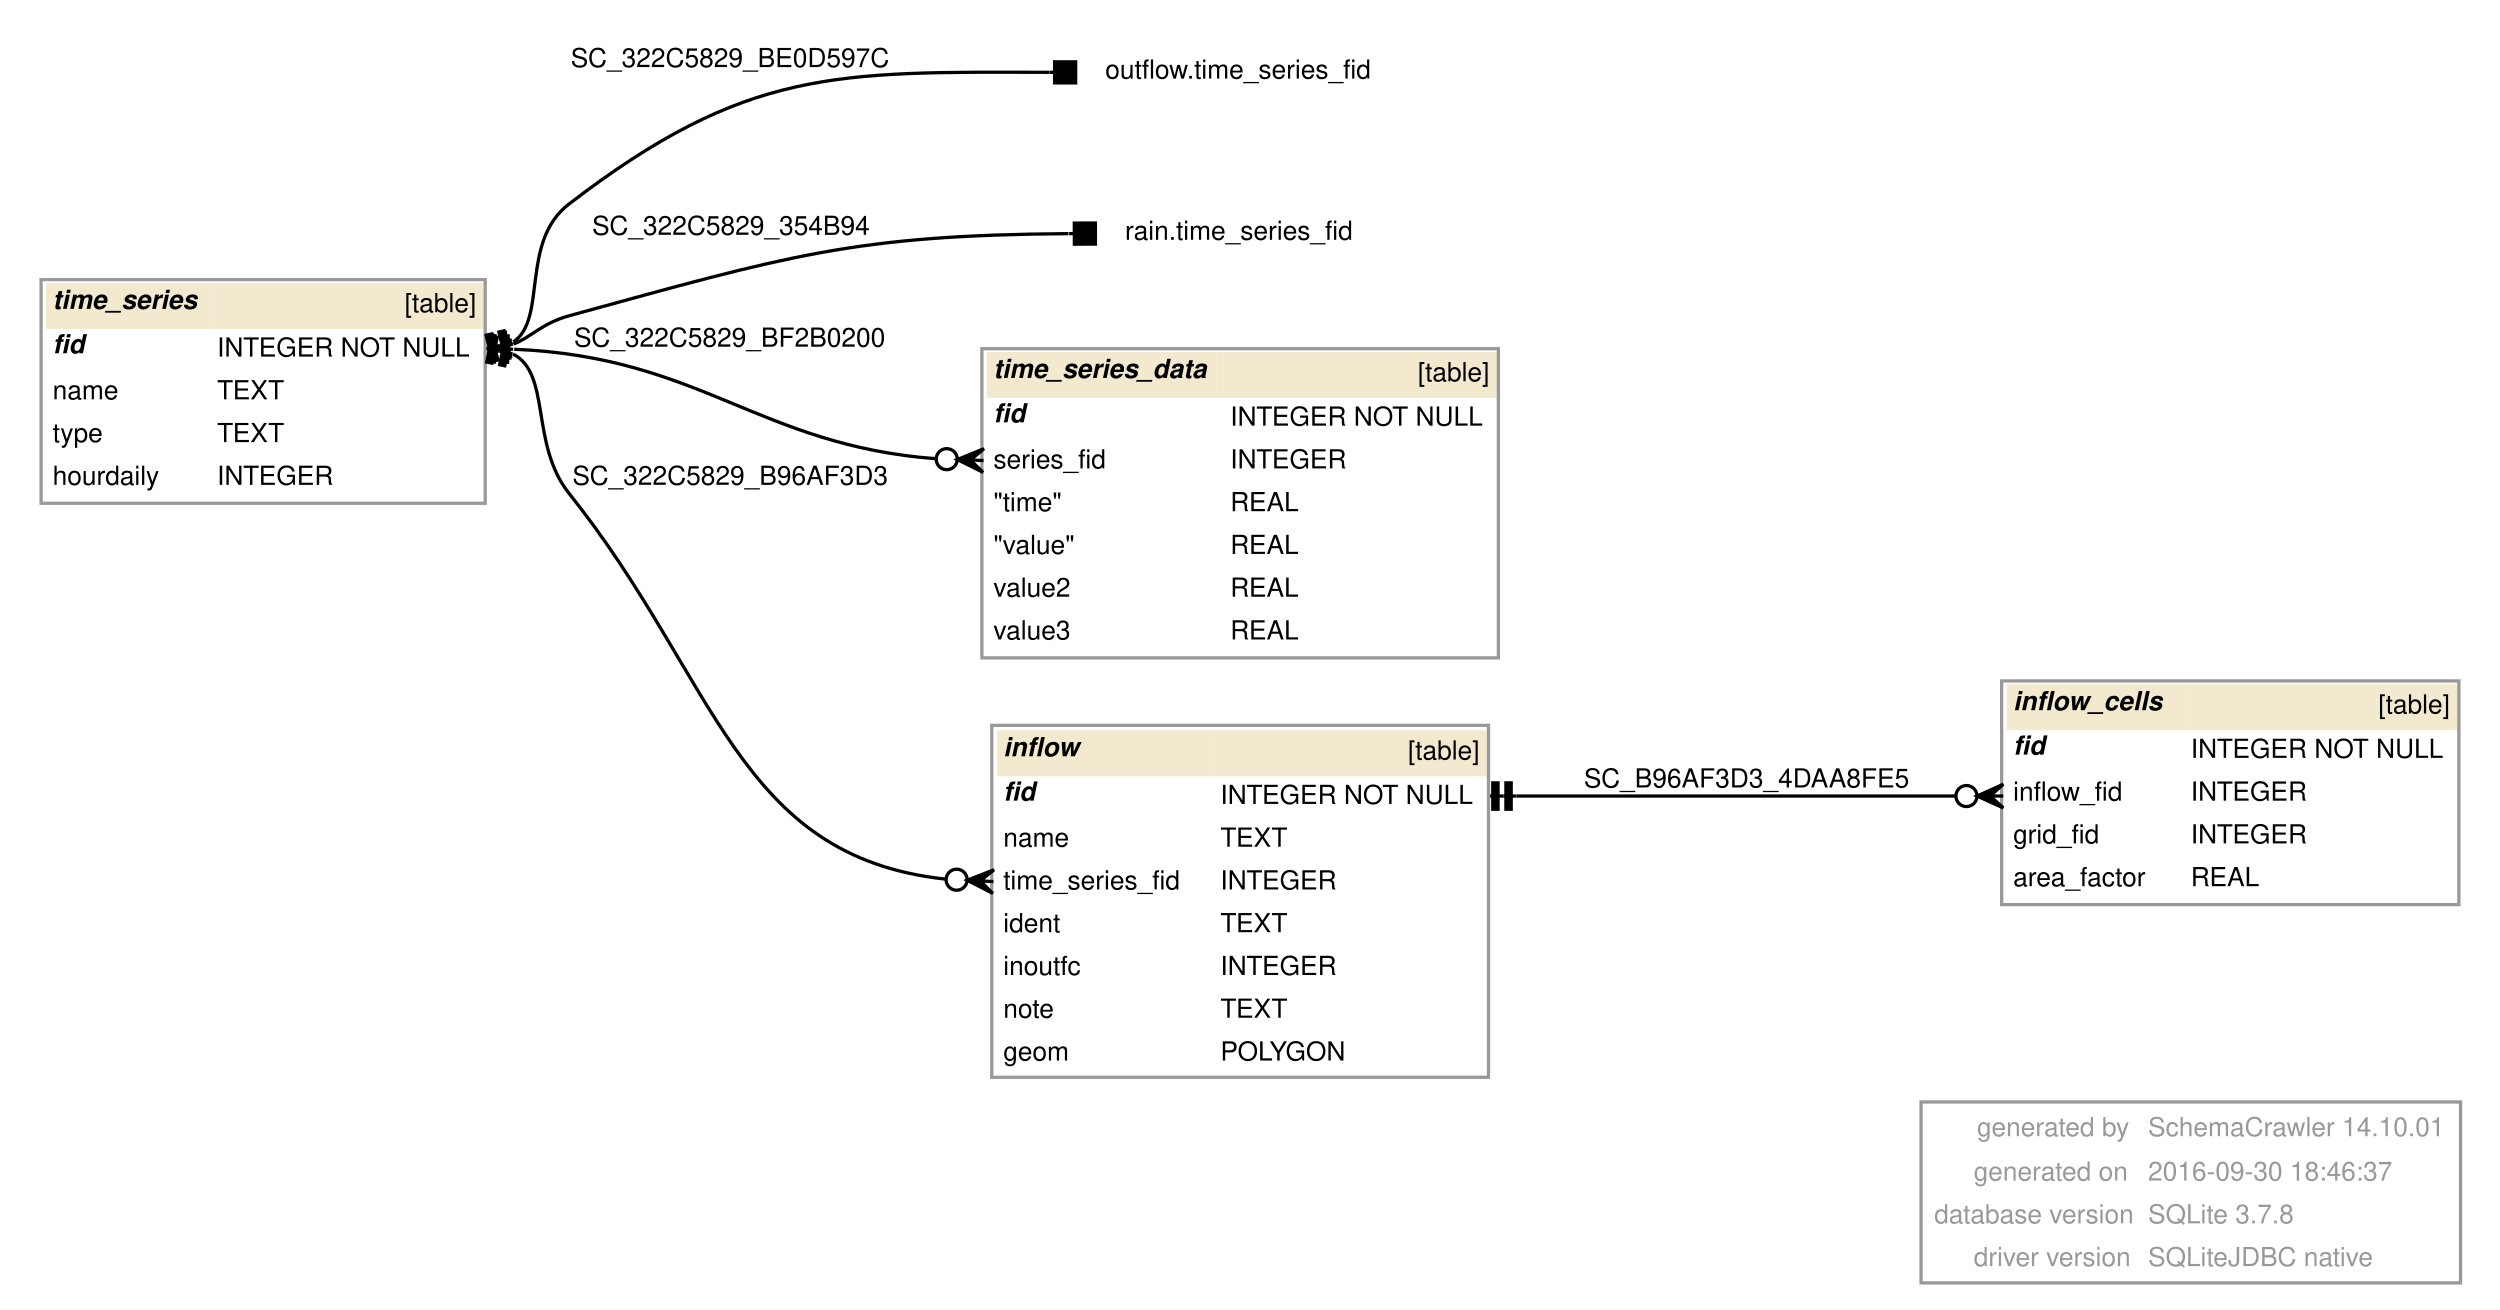
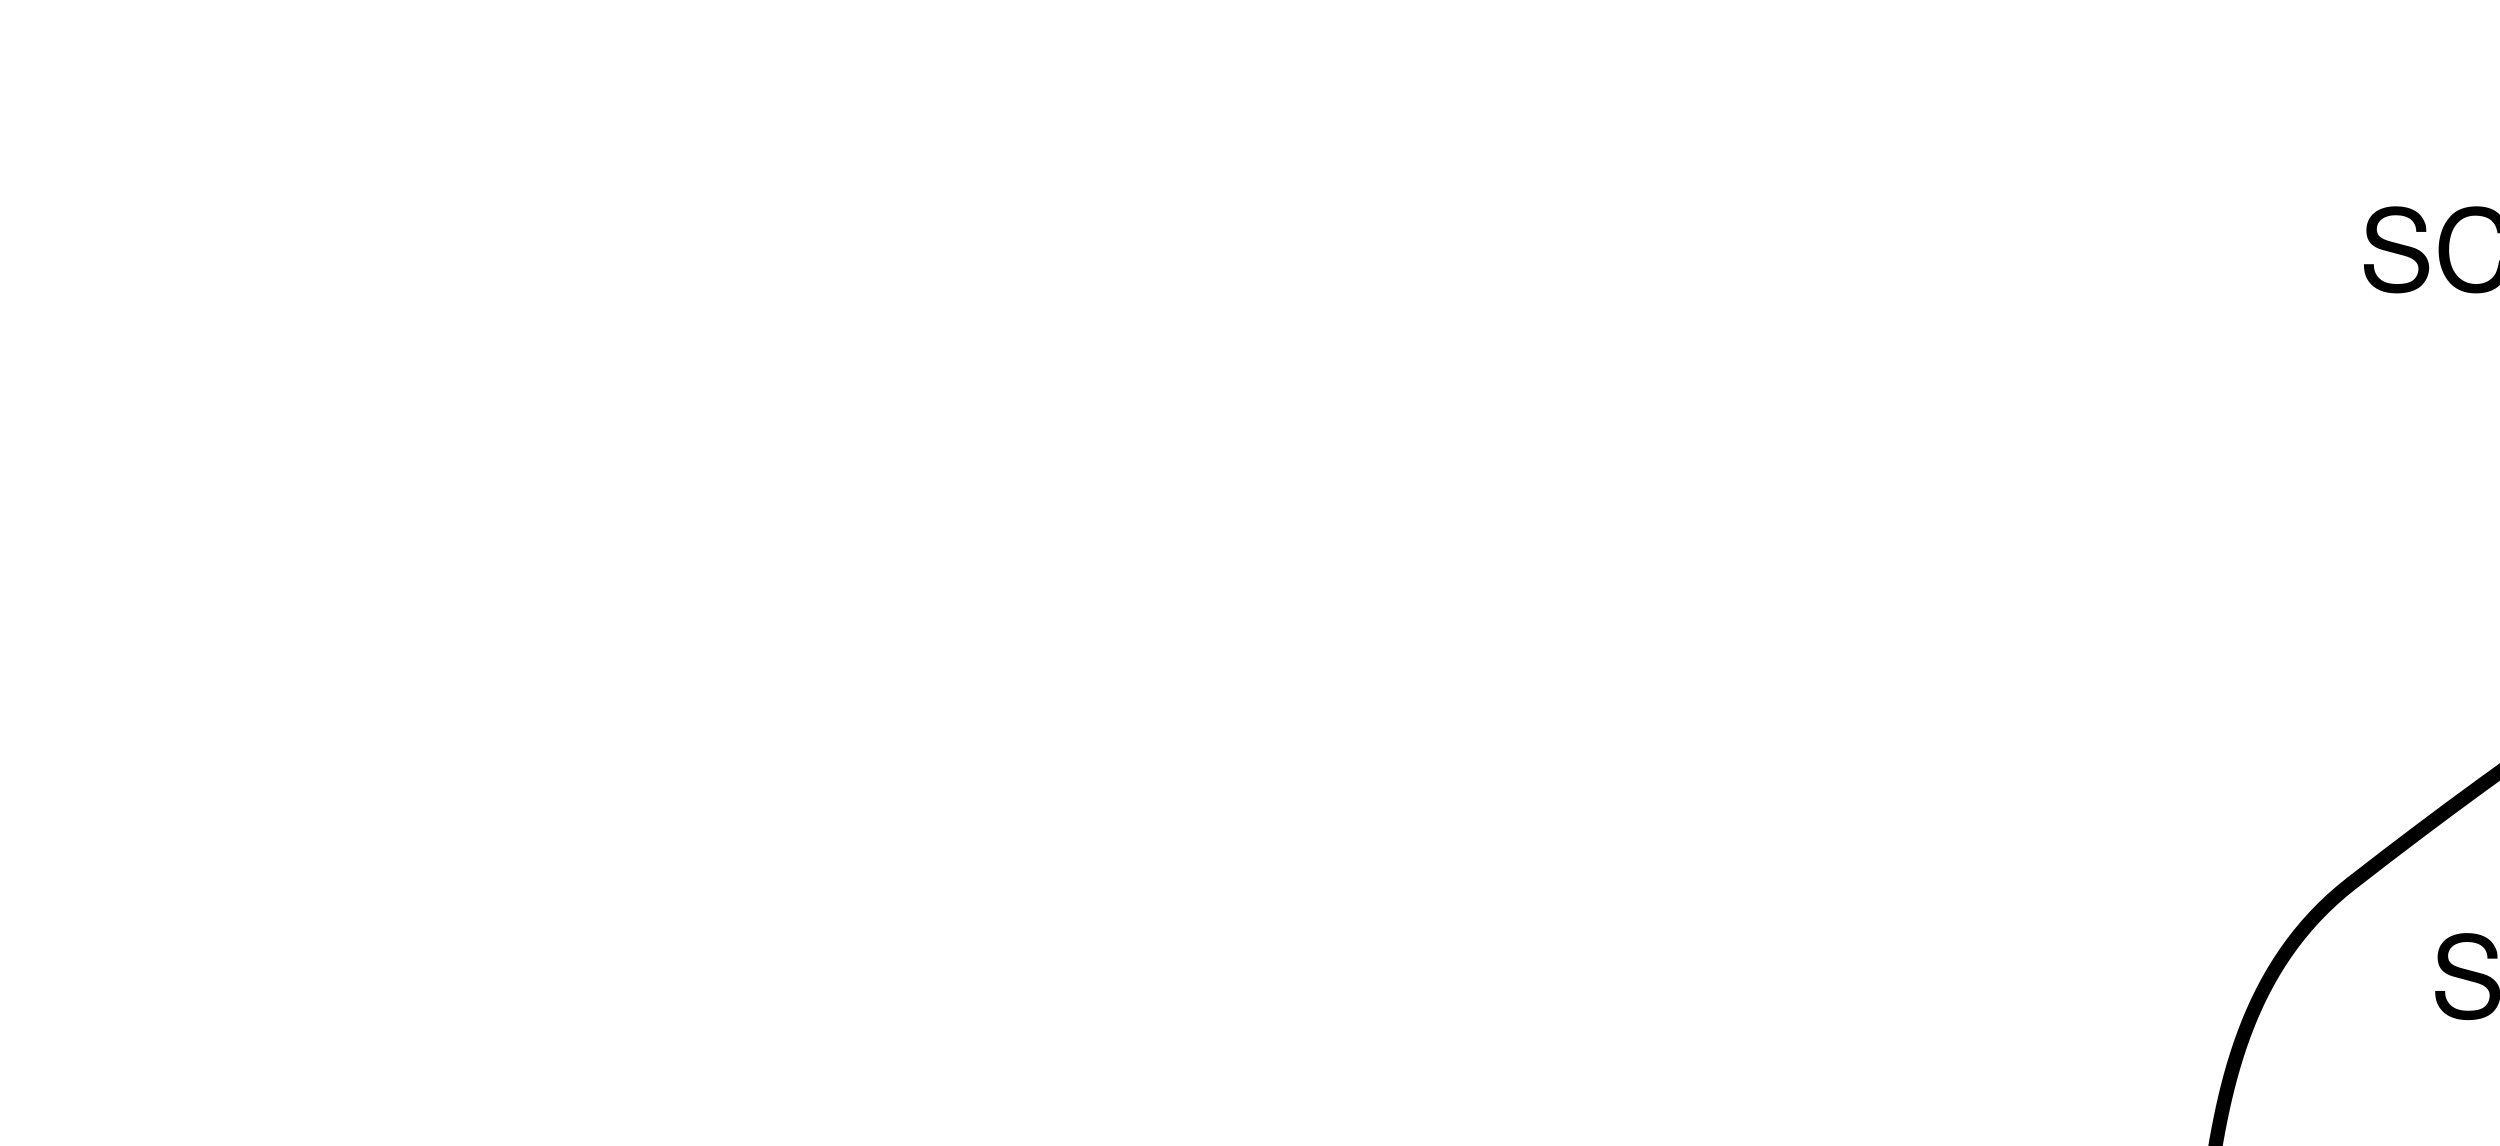
- <svg xmlns="http://www.w3.org/2000/svg" width="760pt" height="398pt" viewBox="0.00 0.00 760.00 398.00">
-   <g id="graph0" class="graph" transform="scale(1 1) rotate(0) translate(4 394)">
-     <polygon fill="white" stroke="none" points="-4,4 -4,-394 756,-394 756,4 -4,4" />
-     <text text-anchor="start" x="597" y="-48.6" font-family="Helvetica,sans-Serif" font-size="8.00" fill="#999999">generated by</text>
-     <text text-anchor="start" x="649" y="-48.6" font-family="Helvetica,sans-Serif" font-size="8.00" fill="#999999">SchemaCrawler 14.10.01</text>
-     <text text-anchor="start" x="596" y="-35.1" font-family="Helvetica,sans-Serif" font-size="8.00" fill="#999999">generated on</text>
-     <text text-anchor="start" x="649" y="-35.1" font-family="Helvetica,sans-Serif" font-size="8.00" fill="#999999">2016-09-30 18:46:37</text>
-     <text text-anchor="start" x="584" y="-22.1" font-family="Helvetica,sans-Serif" font-size="8.00" fill="#999999">database version</text>
-     <text text-anchor="start" x="649" y="-22.1" font-family="Helvetica,sans-Serif" font-size="8.00" fill="#999999">SQLite 3.7.8</text>
-     <text text-anchor="start" x="596" y="-9.1" font-family="Helvetica,sans-Serif" font-size="8.00" fill="#999999">driver version</text>
-     <text text-anchor="start" x="649" y="-9.1" font-family="Helvetica,sans-Serif" font-size="8.00" fill="#999999">SQLiteJDBC native</text>
-     <polygon fill="none" stroke="#999999" points="580,-4 580,-59 744,-59 744,-4 580,-4" />
+ <svg xmlns="http://www.w3.org/2000/svg" width="3046pt" height="1396pt" viewBox="0.00 0.00 731.00 335.00">
+   <g id="graph0" class="graph" transform="scale(4.16667 4.16667) rotate(0) translate(4 331)">
+     <polygon fill="white" stroke="none" points="-4,4 -4,-331 727,-331 727,4 -4,4" />
    <g id="node1" class="node">
-       <polygon fill="white" stroke="none" points="297.5,-66.5 297.5,-173.5 448.5,-173.5 448.5,-66.5 297.5,-66.5" />
-       <polygon fill="#f2e9ce" stroke="none" points="299,-158 299,-172 365,-172 365,-158 299,-158" />
-       <text text-anchor="start" x="301" y="-164.1" font-family="Helvetica,sans-Serif" font-weight="bold" font-style="italic" font-size="8.00">inflow</text>
-       <polygon fill="#f2e9ce" stroke="none" points="365,-158 365,-172 448,-172 448,-158 365,-158" />
-       <text text-anchor="start" x="424" y="-163.1" font-family="Helvetica,sans-Serif" font-size="8.00">[table]</text>
-       <text text-anchor="start" x="301" y="-150.6" font-family="Helvetica,sans-Serif" font-weight="bold" font-style="italic" font-size="8.00">fid</text>
-       <text text-anchor="start" x="360" y="-149.6" font-family="Helvetica,sans-Serif" font-size="8.00"> </text>
-       <text text-anchor="start" x="367" y="-149.6" font-family="Helvetica,sans-Serif" font-size="8.00">INTEGER NOT NULL</text>
-       <text text-anchor="start" x="301" y="-136.6" font-family="Helvetica,sans-Serif" font-size="8.00">name</text>
-       <text text-anchor="start" x="360" y="-136.6" font-family="Helvetica,sans-Serif" font-size="8.00"> </text>
-       <text text-anchor="start" x="367" y="-136.6" font-family="Helvetica,sans-Serif" font-size="8.00">TEXT</text>
-       <text text-anchor="start" x="301" y="-123.6" font-family="Helvetica,sans-Serif" font-size="8.00">time_series_fid</text>
-       <text text-anchor="start" x="360" y="-123.6" font-family="Helvetica,sans-Serif" font-size="8.00"> </text>
-       <text text-anchor="start" x="367" y="-123.6" font-family="Helvetica,sans-Serif" font-size="8.00">INTEGER</text>
-       <text text-anchor="start" x="301" y="-110.6" font-family="Helvetica,sans-Serif" font-size="8.00">ident</text>
-       <text text-anchor="start" x="360" y="-110.6" font-family="Helvetica,sans-Serif" font-size="8.00"> </text>
-       <text text-anchor="start" x="367" y="-110.6" font-family="Helvetica,sans-Serif" font-size="8.00">TEXT</text>
-       <text text-anchor="start" x="301" y="-97.6" font-family="Helvetica,sans-Serif" font-size="8.00">inoutfc</text>
-       <text text-anchor="start" x="360" y="-97.6" font-family="Helvetica,sans-Serif" font-size="8.00"> </text>
-       <text text-anchor="start" x="367" y="-97.6" font-family="Helvetica,sans-Serif" font-size="8.00">INTEGER</text>
-       <text text-anchor="start" x="301" y="-84.6" font-family="Helvetica,sans-Serif" font-size="8.00">note</text>
-       <text text-anchor="start" x="360" y="-84.6" font-family="Helvetica,sans-Serif" font-size="8.00"> </text>
-       <text text-anchor="start" x="367" y="-84.6" font-family="Helvetica,sans-Serif" font-size="8.00">TEXT</text>
-       <text text-anchor="start" x="301" y="-71.6" font-family="Helvetica,sans-Serif" font-size="8.00">geom</text>
-       <text text-anchor="start" x="360" y="-71.6" font-family="Helvetica,sans-Serif" font-size="8.00"> </text>
-       <text text-anchor="start" x="367" y="-71.6" font-family="Helvetica,sans-Serif" font-size="8.00">POLYGON</text>
-       <polygon fill="none" stroke="#999999" points="297.5,-66.5 297.5,-173.5 448.5,-173.5 448.5,-66.5 297.5,-66.5" />
+       <polygon fill="white" stroke="none" points="286,-4 286,-110 430,-110 430,-4 286,-4" />
+       <polygon fill="#f2e9ce" stroke="none" points="287,-96 287,-109 353,-109 353,-96 287,-96" />
+       <text text-anchor="start" x="289" y="-101.6" font-family="Helvetica,sans-Serif" font-weight="bold" font-style="italic" font-size="8.00">inflow</text>
+       <polygon fill="#f2e9ce" stroke="none" points="353,-96 353,-109 429,-109 429,-96 353,-96" />
+       <text text-anchor="start" x="405" y="-100.6" font-family="Helvetica,sans-Serif" font-size="8.00">[table]</text>
+       <text text-anchor="start" x="289" y="-88.6" font-family="Helvetica,sans-Serif" font-weight="bold" font-style="italic" font-size="8.00">fid</text>
+       <text text-anchor="start" x="348" y="-87.6" font-family="Helvetica,sans-Serif" font-size="8.00"> </text>
+       <text text-anchor="start" x="355" y="-87.6" font-family="Helvetica,sans-Serif" font-size="8.00">INTEGER NOT NULL</text>
+       <text text-anchor="start" x="289" y="-74.6" font-family="Helvetica,sans-Serif" font-size="8.00">name</text>
+       <text text-anchor="start" x="348" y="-74.6" font-family="Helvetica,sans-Serif" font-size="8.00"> </text>
+       <text text-anchor="start" x="355" y="-74.6" font-family="Helvetica,sans-Serif" font-size="8.00">TEXT</text>
+       <text text-anchor="start" x="289" y="-61.6" font-family="Helvetica,sans-Serif" font-size="8.00">time_series_fid</text>
+       <text text-anchor="start" x="348" y="-61.6" font-family="Helvetica,sans-Serif" font-size="8.00"> </text>
+       <text text-anchor="start" x="355" y="-61.6" font-family="Helvetica,sans-Serif" font-size="8.00">INTEGER</text>
+       <text text-anchor="start" x="289" y="-48.6" font-family="Helvetica,sans-Serif" font-size="8.00">ident</text>
+       <text text-anchor="start" x="348" y="-48.6" font-family="Helvetica,sans-Serif" font-size="8.00"> </text>
+       <text text-anchor="start" x="355" y="-48.6" font-family="Helvetica,sans-Serif" font-size="8.00">TEXT</text>
+       <text text-anchor="start" x="289" y="-35.6" font-family="Helvetica,sans-Serif" font-size="8.00">inoutfc</text>
+       <text text-anchor="start" x="348" y="-35.6" font-family="Helvetica,sans-Serif" font-size="8.00"> </text>
+       <text text-anchor="start" x="355" y="-35.6" font-family="Helvetica,sans-Serif" font-size="8.00">INTEGER</text>
+       <text text-anchor="start" x="289" y="-22.6" font-family="Helvetica,sans-Serif" font-size="8.00">note</text>
+       <text text-anchor="start" x="348" y="-22.6" font-family="Helvetica,sans-Serif" font-size="8.00"> </text>
+       <text text-anchor="start" x="355" y="-22.6" font-family="Helvetica,sans-Serif" font-size="8.00">TEXT</text>
+       <text text-anchor="start" x="289" y="-9.6" font-family="Helvetica,sans-Serif" font-size="8.00">geom</text>
+       <text text-anchor="start" x="348" y="-9.6" font-family="Helvetica,sans-Serif" font-size="8.00"> </text>
+       <text text-anchor="start" x="355" y="-9.6" font-family="Helvetica,sans-Serif" font-size="8.00">POLYGON</text>
+       <polygon fill="none" stroke="#999999" points="286,-4 286,-110 430,-110 430,-4 286,-4" />
    </g>
    <g id="node3" class="node">
-       <polygon fill="white" stroke="none" points="8.5,-241 8.5,-309 143.5,-309 143.5,-241 8.5,-241" />
-       <polygon fill="#f2e9ce" stroke="none" points="10,-294 10,-308 60,-308 60,-294 10,-294" />
-       <text text-anchor="start" x="12" y="-300.1" font-family="Helvetica,sans-Serif" font-weight="bold" font-style="italic" font-size="8.00">time_series</text>
-       <polygon fill="#f2e9ce" stroke="none" points="60,-294 60,-308 143,-308 143,-294 60,-294" />
-       <text text-anchor="start" x="119" y="-299.1" font-family="Helvetica,sans-Serif" font-size="8.00">[table]</text>
-       <text text-anchor="start" x="12" y="-286.6" font-family="Helvetica,sans-Serif" font-weight="bold" font-style="italic" font-size="8.00">fid</text>
-       <text text-anchor="start" x="52" y="-285.6" font-family="Helvetica,sans-Serif" font-size="8.00"> </text>
-       <text text-anchor="start" x="62" y="-285.6" font-family="Helvetica,sans-Serif" font-size="8.00">INTEGER NOT NULL</text>
-       <text text-anchor="start" x="12" y="-272.6" font-family="Helvetica,sans-Serif" font-size="8.00">name</text>
-       <text text-anchor="start" x="52" y="-272.6" font-family="Helvetica,sans-Serif" font-size="8.00"> </text>
-       <text text-anchor="start" x="62" y="-272.6" font-family="Helvetica,sans-Serif" font-size="8.00">TEXT</text>
-       <text text-anchor="start" x="12" y="-259.6" font-family="Helvetica,sans-Serif" font-size="8.00">type</text>
-       <text text-anchor="start" x="52" y="-259.6" font-family="Helvetica,sans-Serif" font-size="8.00"> </text>
-       <text text-anchor="start" x="62" y="-259.6" font-family="Helvetica,sans-Serif" font-size="8.00">TEXT</text>
-       <text text-anchor="start" x="12" y="-246.6" font-family="Helvetica,sans-Serif" font-size="8.00">hourdaily</text>
-       <text text-anchor="start" x="52" y="-246.6" font-family="Helvetica,sans-Serif" font-size="8.00"> </text>
-       <text text-anchor="start" x="62" y="-246.6" font-family="Helvetica,sans-Serif" font-size="8.00">INTEGER</text>
-       <polygon fill="none" stroke="#999999" points="8.5,-241 8.5,-309 143.5,-309 143.5,-241 8.5,-241" />
+       <polygon fill="white" stroke="none" points="8,-178.5 8,-245.5 136,-245.5 136,-178.5 8,-178.5" />
+       <polygon fill="#f2e9ce" stroke="none" points="9,-231 9,-244 59,-244 59,-231 9,-231" />
+       <text text-anchor="start" x="11" y="-236.6" font-family="Helvetica,sans-Serif" font-weight="bold" font-style="italic" font-size="8.00">time_series</text>
+       <polygon fill="#f2e9ce" stroke="none" points="59,-231 59,-244 135,-244 135,-231 59,-231" />
+       <text text-anchor="start" x="111" y="-235.6" font-family="Helvetica,sans-Serif" font-size="8.00">[table]</text>
+       <text text-anchor="start" x="11" y="-223.6" font-family="Helvetica,sans-Serif" font-weight="bold" font-style="italic" font-size="8.00">fid</text>
+       <text text-anchor="start" x="51" y="-222.6" font-family="Helvetica,sans-Serif" font-size="8.00"> </text>
+       <text text-anchor="start" x="61" y="-222.6" font-family="Helvetica,sans-Serif" font-size="8.00">INTEGER NOT NULL</text>
+       <text text-anchor="start" x="11" y="-209.6" font-family="Helvetica,sans-Serif" font-size="8.00">name</text>
+       <text text-anchor="start" x="51" y="-209.6" font-family="Helvetica,sans-Serif" font-size="8.00"> </text>
+       <text text-anchor="start" x="61" y="-209.6" font-family="Helvetica,sans-Serif" font-size="8.00">TEXT</text>
+       <text text-anchor="start" x="11" y="-196.6" font-family="Helvetica,sans-Serif" font-size="8.00">type</text>
+       <text text-anchor="start" x="51" y="-196.6" font-family="Helvetica,sans-Serif" font-size="8.00"> </text>
+       <text text-anchor="start" x="61" y="-196.6" font-family="Helvetica,sans-Serif" font-size="8.00">TEXT</text>
+       <text text-anchor="start" x="11" y="-183.6" font-family="Helvetica,sans-Serif" font-size="8.00">hourdaily</text>
+       <text text-anchor="start" x="51" y="-183.6" font-family="Helvetica,sans-Serif" font-size="8.00"> </text>
+       <text text-anchor="start" x="61" y="-183.6" font-family="Helvetica,sans-Serif" font-size="8.00">INTEGER</text>
+       <polygon fill="none" stroke="#999999" points="8,-178.5 8,-245.5 136,-245.5 136,-178.5 8,-178.5" />
    </g>
    <g id="edge2" class="edge">
-       <path fill="none" stroke="black" d="M283.475,-126.742C219.719,-133.62 214.235,-187.289 169,-244 157.057,-258.973 163.635,-280.352 151.963,-286.369" />
-       <polygon fill="black" stroke="black" points="290.01,-126.408 298.184,-129.595 294.005,-126.204 298,-126 298,-126 298,-126 294.005,-126.204 297.816,-122.405 290.01,-126.408 290.01,-126.408" />
-       <ellipse fill="none" stroke="black" cx="286.815" cy="-126.571" rx="3.2" ry="3.2" />
-       <polygon fill="black" stroke="black" points="145.586,-291.758 143.981,-283.921 145.549,-283.6 147.154,-291.437 145.586,-291.758" />
-       <polyline fill="none" stroke="black" points="144,-288 147.919,-287.197 " />
-       <polygon fill="black" stroke="black" points="149.505,-290.955 147.9,-283.118 149.467,-282.797 151.072,-290.634 149.505,-290.955" />
-       <polyline fill="none" stroke="black" points="147.919,-287.197 151.837,-286.395 " />
-       <text text-anchor="start" x="170" y="-246.6" font-family="Helvetica,sans-Serif" font-size="8.00">SC_322C5829_B96AF3D3</text>
+       <path fill="none" stroke="black" d="M271.447,-64.773C209.667,-71.72 204.566,-124.431 161,-180 148.979,-195.333 155.893,-217.184 144.083,-223.333" />
+       <polygon fill="black" stroke="black" points="278.011,-64.424 286.191,-67.595 282.006,-64.212 286,-64 286,-64 286,-64 282.006,-64.212 285.809,-60.405 278.011,-64.424 278.011,-64.424" />
+       <ellipse fill="none" stroke="black" cx="274.816" cy="-64.594" rx="3.2" ry="3.2" />
+       <polygon fill="black" stroke="black" points="137.591,-228.756 135.976,-220.921 137.543,-220.598 139.158,-228.433 137.591,-228.756" />
+       <polyline fill="none" stroke="black" points="136,-225 139.918,-224.192 " />
+       <polygon fill="black" stroke="black" points="141.509,-227.948 139.893,-220.113 141.46,-219.79 143.076,-227.625 141.509,-227.948" />
+       <polyline fill="none" stroke="black" points="139.918,-224.192 143.835,-223.384 " />
+       <text text-anchor="start" x="161" y="-182.6" font-family="Helvetica,sans-Serif" font-size="8.00">SC_322C5829_B96AF3D3</text>
    </g>
    <g id="node2" class="node">
-       <polygon fill="white" stroke="none" points="604.5,-119 604.5,-187 743.5,-187 743.5,-119 604.5,-119" />
-       <polygon fill="#f2e9ce" stroke="none" points="606,-172 606,-186 660,-186 660,-172 606,-172" />
-       <text text-anchor="start" x="608" y="-178.1" font-family="Helvetica,sans-Serif" font-weight="bold" font-style="italic" font-size="8.00">inflow_cells</text>
-       <polygon fill="#f2e9ce" stroke="none" points="660,-172 660,-186 743,-186 743,-172 660,-172" />
-       <text text-anchor="start" x="719" y="-177.1" font-family="Helvetica,sans-Serif" font-size="8.00">[table]</text>
-       <text text-anchor="start" x="608" y="-164.6" font-family="Helvetica,sans-Serif" font-weight="bold" font-style="italic" font-size="8.00">fid</text>
-       <text text-anchor="start" x="655" y="-163.6" font-family="Helvetica,sans-Serif" font-size="8.00"> </text>
-       <text text-anchor="start" x="662" y="-163.6" font-family="Helvetica,sans-Serif" font-size="8.00">INTEGER NOT NULL</text>
-       <text text-anchor="start" x="608" y="-150.6" font-family="Helvetica,sans-Serif" font-size="8.00">inflow_fid</text>
-       <text text-anchor="start" x="655" y="-150.6" font-family="Helvetica,sans-Serif" font-size="8.00"> </text>
-       <text text-anchor="start" x="662" y="-150.6" font-family="Helvetica,sans-Serif" font-size="8.00">INTEGER</text>
-       <text text-anchor="start" x="608" y="-137.6" font-family="Helvetica,sans-Serif" font-size="8.00">grid_fid</text>
-       <text text-anchor="start" x="655" y="-137.6" font-family="Helvetica,sans-Serif" font-size="8.00"> </text>
-       <text text-anchor="start" x="662" y="-137.6" font-family="Helvetica,sans-Serif" font-size="8.00">INTEGER</text>
-       <text text-anchor="start" x="608" y="-124.6" font-family="Helvetica,sans-Serif" font-size="8.00">area_factor</text>
-       <text text-anchor="start" x="655" y="-124.6" font-family="Helvetica,sans-Serif" font-size="8.00"> </text>
-       <text text-anchor="start" x="662" y="-124.6" font-family="Helvetica,sans-Serif" font-size="8.00">REAL</text>
-       <polygon fill="none" stroke="#999999" points="604.5,-119 604.5,-187 743.5,-187 743.5,-119 604.5,-119" />
+       <polygon fill="white" stroke="none" points="583,-57.5 583,-124.5 715,-124.5 715,-57.5 583,-57.5" />
+       <polygon fill="#f2e9ce" stroke="none" points="584,-110 584,-123 638,-123 638,-110 584,-110" />
+       <text text-anchor="start" x="586" y="-115.6" font-family="Helvetica,sans-Serif" font-weight="bold" font-style="italic" font-size="8.00">inflow_cells</text>
+       <polygon fill="#f2e9ce" stroke="none" points="638,-110 638,-123 714,-123 714,-110 638,-110" />
+       <text text-anchor="start" x="690" y="-114.6" font-family="Helvetica,sans-Serif" font-size="8.00">[table]</text>
+       <text text-anchor="start" x="586" y="-102.6" font-family="Helvetica,sans-Serif" font-weight="bold" font-style="italic" font-size="8.00">fid</text>
+       <text text-anchor="start" x="633" y="-101.6" font-family="Helvetica,sans-Serif" font-size="8.00"> </text>
+       <text text-anchor="start" x="640" y="-101.6" font-family="Helvetica,sans-Serif" font-size="8.00">INTEGER NOT NULL</text>
+       <text text-anchor="start" x="586" y="-88.6" font-family="Helvetica,sans-Serif" font-size="8.00">inflow_fid</text>
+       <text text-anchor="start" x="633" y="-88.6" font-family="Helvetica,sans-Serif" font-size="8.00"> </text>
+       <text text-anchor="start" x="640" y="-88.6" font-family="Helvetica,sans-Serif" font-size="8.00">INTEGER</text>
+       <text text-anchor="start" x="586" y="-75.6" font-family="Helvetica,sans-Serif" font-size="8.00">grid_fid</text>
+       <text text-anchor="start" x="633" y="-75.6" font-family="Helvetica,sans-Serif" font-size="8.00"> </text>
+       <text text-anchor="start" x="640" y="-75.6" font-family="Helvetica,sans-Serif" font-size="8.00">INTEGER</text>
+       <text text-anchor="start" x="586" y="-62.6" font-family="Helvetica,sans-Serif" font-size="8.00">area_factor</text>
+       <text text-anchor="start" x="633" y="-62.6" font-family="Helvetica,sans-Serif" font-size="8.00"> </text>
+       <text text-anchor="start" x="640" y="-62.6" font-family="Helvetica,sans-Serif" font-size="8.00">REAL</text>
+       <polygon fill="none" stroke="#999999" points="583,-57.5 583,-124.5 715,-124.5 715,-57.5 583,-57.5" />
    </g>
    <g id="edge1" class="edge">
-       <path fill="none" stroke="black" d="M590.379,-152C535.281,-152 514.944,-152 457.034,-152" />
-       <polygon fill="black" stroke="black" points="597,-152 605,-155.6 601,-152 605,-152 605,-152 605,-152 601,-152 605,-148.4 597,-152 597,-152" />
-       <ellipse fill="none" stroke="black" cx="593.8" cy="-152" rx="3.2" ry="3.2" />
-       <polygon fill="black" stroke="black" points="449.8,-156 449.8,-148 451.4,-148 451.4,-156 449.8,-156" />
-       <polyline fill="none" stroke="black" points="449,-152 453,-152 " />
-       <polygon fill="black" stroke="black" points="453.8,-156 453.8,-148 455.4,-148 455.4,-156 453.8,-156" />
-       <polyline fill="none" stroke="black" points="453,-152 457,-152 " />
-       <text text-anchor="start" x="477.5" y="-154.6" font-family="Helvetica,sans-Serif" font-size="8.00">SC_B96AF3D3_4DAA8FE5</text>
+       <path fill="none" stroke="black" d="M568.304,-90C514.638,-90 494.628,-90 438.21,-90" />
+       <polygon fill="black" stroke="black" points="575,-90 583,-93.6 579,-90 583,-90 583,-90 583,-90 579,-90 583,-86.4 575,-90 575,-90" />
+       <ellipse fill="none" stroke="black" cx="571.8" cy="-90" rx="3.2" ry="3.2" />
+       <polygon fill="black" stroke="black" points="430.8,-94 430.8,-86 432.4,-86 432.4,-94 430.8,-94" />
+       <polyline fill="none" stroke="black" points="430,-90 434,-90 " />
+       <polygon fill="black" stroke="black" points="434.8,-94 434.8,-86 436.4,-86 436.4,-94 434.8,-94" />
+       <polyline fill="none" stroke="black" points="434,-90 438,-90 " />
+       <text text-anchor="start" x="459" y="-92.6" font-family="Helvetica,sans-Serif" font-size="8.00">SC_B96AF3D3_4DAA8FE5</text>
    </g>
    <g id="node4" class="node">
-       <text text-anchor="start" x="332" y="-370.1" font-family="Helvetica,sans-Serif" font-size="8.00">outflow.time_series_fid</text>
+       <text text-anchor="start" x="315.5" y="-307.1" font-family="Helvetica,sans-Serif" font-size="8.00">outflow.time_series_fid</text>
    </g>
    <g id="edge3" class="edge">
-       <path fill="none" stroke="black" d="M314.908,-372.011C250.118,-372.166 222.927,-373.347 169,-332 153.94,-320.453 162.508,-297.067 152.043,-290.041" />
-       <polygon fill="black" stroke="black" points="322.996,-368.8 323.004,-375.2 316.604,-375.209 316.596,-368.809 322.996,-368.8" />
-       <polyline fill="none" stroke="black" points="316.6,-372.009 315,-372.011 " />
-       <polygon fill="black" stroke="black" points="143.791,-292.074 145.759,-284.32 147.31,-284.713 145.342,-292.467 143.791,-292.074" />
-       <polyline fill="none" stroke="black" points="144,-288 147.877,-288.984 " />
-       <polygon fill="black" stroke="black" points="147.668,-293.058 149.637,-285.304 151.187,-285.697 149.219,-293.452 147.668,-293.058" />
-       <polyline fill="none" stroke="black" points="147.877,-288.984 151.754,-289.968 " />
-       <text text-anchor="start" x="169.5" y="-373.6" font-family="Helvetica,sans-Serif" font-size="8.00">SC_322C5829_BE0D597C</text>
+       <path fill="none" stroke="black" d="M297.979,-309.002C237.019,-309.017 211.582,-308.389 161,-269 146.027,-257.34 154.535,-234.032 144.049,-227.033" />
+       <polygon fill="black" stroke="black" points="305.999,-305.8 306.001,-312.2 299.601,-312.202 299.599,-305.802 305.999,-305.8" />
+       <polyline fill="none" stroke="black" points="299.6,-309.002 298,-309.003 " />
+       <polygon fill="black" stroke="black" points="135.796,-229.074 137.755,-221.318 139.306,-221.709 137.347,-229.466 135.796,-229.074" />
+       <polyline fill="none" stroke="black" points="136,-225 139.878,-225.98 " />
+       <polygon fill="black" stroke="black" points="139.674,-230.054 141.633,-222.297 143.185,-222.689 141.226,-230.445 139.674,-230.054" />
+       <polyline fill="none" stroke="black" points="139.878,-225.98 143.756,-226.959 " />
+       <text text-anchor="start" x="161.5" y="-310.6" font-family="Helvetica,sans-Serif" font-size="8.00">SC_322C5829_BE0D597C</text>
    </g>
    <g id="node5" class="node">
-       <text text-anchor="start" x="338" y="-321.1" font-family="Helvetica,sans-Serif" font-size="8.00">rain.time_series_fid</text>
+       <text text-anchor="start" x="322.5" y="-258.1" font-family="Helvetica,sans-Serif" font-size="8.00">rain.time_series_fid</text>
    </g>
    <g id="edge4" class="edge">
-       <path fill="none" stroke="black" d="M320.804,-322.972C255.494,-322.515 235.698,-316.298 169,-298 160.705,-295.724 157.601,-291.554 152.068,-289.388" />
-       <polygon fill="black" stroke="black" points="329.011,-319.8 328.989,-326.2 322.589,-326.178 322.611,-319.778 329.011,-319.8" />
-       <polyline fill="none" stroke="black" points="322.6,-322.978 321,-322.973 " />
-       <polygon fill="black" stroke="black" points="144.11,-292.078 145.467,-284.194 147.044,-284.465 145.687,-292.349 144.11,-292.078" />
-       <polyline fill="none" stroke="black" points="144,-288 147.942,-288.678 " />
-       <polygon fill="black" stroke="black" points="148.052,-292.756 149.409,-284.872 150.986,-285.143 149.629,-293.027 148.052,-292.756" />
-       <polyline fill="none" stroke="black" points="147.942,-288.678 151.884,-289.357 " />
-       <text text-anchor="start" x="176" y="-322.6" font-family="Helvetica,sans-Serif" font-size="8.00">SC_322C5829_354B94</text>
+       <path fill="none" stroke="black" d="M304.826,-259.966C243.013,-259.437 224.246,-252.624 161,-235 152.714,-232.691 149.606,-228.535 144.07,-226.38" />
+       <polygon fill="black" stroke="black" points="313.013,-256.8 312.987,-263.2 306.587,-263.173 306.613,-256.774 313.013,-256.8" />
+       <polyline fill="none" stroke="black" points="306.6,-259.973 305,-259.967 " />
+       <polygon fill="black" stroke="black" points="136.114,-229.078 137.463,-221.192 139.04,-221.462 137.691,-229.347 136.114,-229.078" />
+       <polyline fill="none" stroke="black" points="136,-225 139.943,-225.674 " />
+       <polygon fill="black" stroke="black" points="140.057,-229.752 141.406,-221.866 142.983,-222.136 141.634,-230.022 140.057,-229.752" />
+       <polyline fill="none" stroke="black" points="139.943,-225.674 143.886,-226.349 " />
+       <text text-anchor="start" x="166.5" y="-259.6" font-family="Helvetica,sans-Serif" font-size="8.00">SC_322C5829_354B94</text>
    </g>
    <g id="node6" class="node">
-       <polygon fill="white" stroke="none" points="294.5,-194 294.5,-288 451.5,-288 451.5,-194 294.5,-194" />
-       <polygon fill="#f2e9ce" stroke="none" points="296,-273 296,-287 368,-287 368,-273 296,-273" />
-       <text text-anchor="start" x="298" y="-279.1" font-family="Helvetica,sans-Serif" font-weight="bold" font-style="italic" font-size="8.00">time_series_data</text>
-       <polygon fill="#f2e9ce" stroke="none" points="368,-273 368,-287 451,-287 451,-273 368,-273" />
-       <text text-anchor="start" x="427" y="-278.1" font-family="Helvetica,sans-Serif" font-size="8.00">[table]</text>
-       <text text-anchor="start" x="298" y="-265.6" font-family="Helvetica,sans-Serif" font-weight="bold" font-style="italic" font-size="8.00">fid</text>
-       <text text-anchor="start" x="350" y="-264.6" font-family="Helvetica,sans-Serif" font-size="8.00"> </text>
-       <text text-anchor="start" x="370" y="-264.6" font-family="Helvetica,sans-Serif" font-size="8.00">INTEGER NOT NULL</text>
-       <text text-anchor="start" x="298" y="-251.6" font-family="Helvetica,sans-Serif" font-size="8.00">series_fid</text>
-       <text text-anchor="start" x="350" y="-251.6" font-family="Helvetica,sans-Serif" font-size="8.00"> </text>
-       <text text-anchor="start" x="370" y="-251.6" font-family="Helvetica,sans-Serif" font-size="8.00">INTEGER</text>
-       <text text-anchor="start" x="298" y="-238.6" font-family="Helvetica,sans-Serif" font-size="8.00">"time"</text>
-       <text text-anchor="start" x="350" y="-238.6" font-family="Helvetica,sans-Serif" font-size="8.00"> </text>
-       <text text-anchor="start" x="370" y="-238.6" font-family="Helvetica,sans-Serif" font-size="8.00">REAL</text>
-       <text text-anchor="start" x="298" y="-225.6" font-family="Helvetica,sans-Serif" font-size="8.00">"value"</text>
-       <text text-anchor="start" x="350" y="-225.6" font-family="Helvetica,sans-Serif" font-size="8.00"> </text>
-       <text text-anchor="start" x="370" y="-225.6" font-family="Helvetica,sans-Serif" font-size="8.00">REAL</text>
-       <text text-anchor="start" x="298" y="-212.6" font-family="Helvetica,sans-Serif" font-size="8.00">value2</text>
-       <text text-anchor="start" x="350" y="-212.6" font-family="Helvetica,sans-Serif" font-size="8.00"> </text>
-       <text text-anchor="start" x="370" y="-212.6" font-family="Helvetica,sans-Serif" font-size="8.00">REAL</text>
-       <text text-anchor="start" x="298" y="-199.6" font-family="Helvetica,sans-Serif" font-size="8.00">value3</text>
-       <text text-anchor="start" x="350" y="-199.6" font-family="Helvetica,sans-Serif" font-size="8.00"> </text>
-       <text text-anchor="start" x="370" y="-199.6" font-family="Helvetica,sans-Serif" font-size="8.00">REAL</text>
-       <polygon fill="none" stroke="#999999" points="294.5,-194 294.5,-288 451.5,-288 451.5,-194 294.5,-194" />
+       <polygon fill="white" stroke="none" points="282,-131.5 282,-224.5 434,-224.5 434,-131.5 282,-131.5" />
+       <polygon fill="#f2e9ce" stroke="none" points="283,-210 283,-223 357,-223 357,-210 283,-210" />
+       <text text-anchor="start" x="285" y="-215.6" font-family="Helvetica,sans-Serif" font-weight="bold" font-style="italic" font-size="8.00">time_series_data</text>
+       <polygon fill="#f2e9ce" stroke="none" points="357,-210 357,-223 433,-223 433,-210 357,-210" />
+       <text text-anchor="start" x="409" y="-214.6" font-family="Helvetica,sans-Serif" font-size="8.00">[table]</text>
+       <text text-anchor="start" x="285" y="-202.6" font-family="Helvetica,sans-Serif" font-weight="bold" font-style="italic" font-size="8.00">fid</text>
+       <text text-anchor="start" x="339" y="-201.6" font-family="Helvetica,sans-Serif" font-size="8.00"> </text>
+       <text text-anchor="start" x="359" y="-201.6" font-family="Helvetica,sans-Serif" font-size="8.00">INTEGER NOT NULL</text>
+       <text text-anchor="start" x="285" y="-188.6" font-family="Helvetica,sans-Serif" font-size="8.00">series_fid</text>
+       <text text-anchor="start" x="339" y="-188.6" font-family="Helvetica,sans-Serif" font-size="8.00"> </text>
+       <text text-anchor="start" x="359" y="-188.6" font-family="Helvetica,sans-Serif" font-size="8.00">INTEGER</text>
+       <text text-anchor="start" x="285" y="-175.6" font-family="Helvetica,sans-Serif" font-size="8.00">"time"</text>
+       <text text-anchor="start" x="339" y="-175.6" font-family="Helvetica,sans-Serif" font-size="8.00"> </text>
+       <text text-anchor="start" x="359" y="-175.6" font-family="Helvetica,sans-Serif" font-size="8.00">REAL</text>
+       <text text-anchor="start" x="285" y="-162.6" font-family="Helvetica,sans-Serif" font-size="8.00">"value"</text>
+       <text text-anchor="start" x="339" y="-162.6" font-family="Helvetica,sans-Serif" font-size="8.00"> </text>
+       <text text-anchor="start" x="359" y="-162.6" font-family="Helvetica,sans-Serif" font-size="8.00">REAL</text>
+       <text text-anchor="start" x="285" y="-149.6" font-family="Helvetica,sans-Serif" font-size="8.00">value2</text>
+       <text text-anchor="start" x="339" y="-149.6" font-family="Helvetica,sans-Serif" font-size="8.00"> </text>
+       <text text-anchor="start" x="359" y="-149.6" font-family="Helvetica,sans-Serif" font-size="8.00">REAL</text>
+       <text text-anchor="start" x="285" y="-136.6" font-family="Helvetica,sans-Serif" font-size="8.00">value3</text>
+       <text text-anchor="start" x="339" y="-136.6" font-family="Helvetica,sans-Serif" font-size="8.00"> </text>
+       <text text-anchor="start" x="359" y="-136.6" font-family="Helvetica,sans-Serif" font-size="8.00">REAL</text>
+       <polygon fill="none" stroke="#999999" points="282,-131.5 282,-224.5 434,-224.5 434,-131.5 282,-131.5" />
    </g>
    <g id="edge5" class="edge">
-       <path fill="none" stroke="black" d="M280.553,-254.534C226.456,-258.665 209.225,-285.432 152.303,-287.828" />
-       <polygon fill="black" stroke="black" points="287.005,-254.296 295.133,-257.598 291.003,-254.148 295,-254 295,-254 295,-254 291.003,-254.148 294.867,-250.402 287.005,-254.296 287.005,-254.296" />
-       <ellipse fill="none" stroke="black" cx="283.808" cy="-254.414" rx="3.2" ry="3.2" />
-       <polygon fill="black" stroke="black" points="144.882,-291.983 144.717,-283.984 146.317,-283.951 146.482,-291.95 144.882,-291.983" />
-       <polyline fill="none" stroke="black" points="144,-288 147.999,-287.917 " />
-       <polygon fill="black" stroke="black" points="148.882,-291.9 148.716,-283.902 150.316,-283.869 150.481,-291.867 148.882,-291.9" />
-       <polyline fill="none" stroke="black" points="147.999,-287.917 151.998,-287.835 " />
-       <text text-anchor="start" x="170.5" y="-288.6" font-family="Helvetica,sans-Serif" font-size="8.00">SC_322C5829_BF2B0200</text>
+       <path fill="none" stroke="black" d="M267.32,-191.59C215.492,-195.902 198.903,-222.453 144.008,-224.83" />
+       <polygon fill="black" stroke="black" points="274.006,-191.321 282.145,-194.597 278.003,-191.161 282,-191 282,-191 282,-191 278.003,-191.161 281.855,-187.403 274.006,-191.321 274.006,-191.321" />
+       <ellipse fill="none" stroke="black" cx="270.809" cy="-191.45" rx="3.2" ry="3.2" />
+       <polygon fill="black" stroke="black" points="136.885,-228.982 136.715,-220.984 138.314,-220.95 138.484,-228.948 136.885,-228.982" />
+       <polyline fill="none" stroke="black" points="136,-225 139.999,-224.915 " />
+       <polygon fill="black" stroke="black" points="140.884,-228.897 140.714,-220.899 142.314,-220.865 142.484,-228.863 140.884,-228.897" />
+       <polyline fill="none" stroke="black" points="139.999,-224.915 143.998,-224.83 " />
+       <text text-anchor="start" x="162" y="-225.6" font-family="Helvetica,sans-Serif" font-size="8.00">SC_322C5829_BF2B0200</text>
    </g>
  </g>
</svg>
